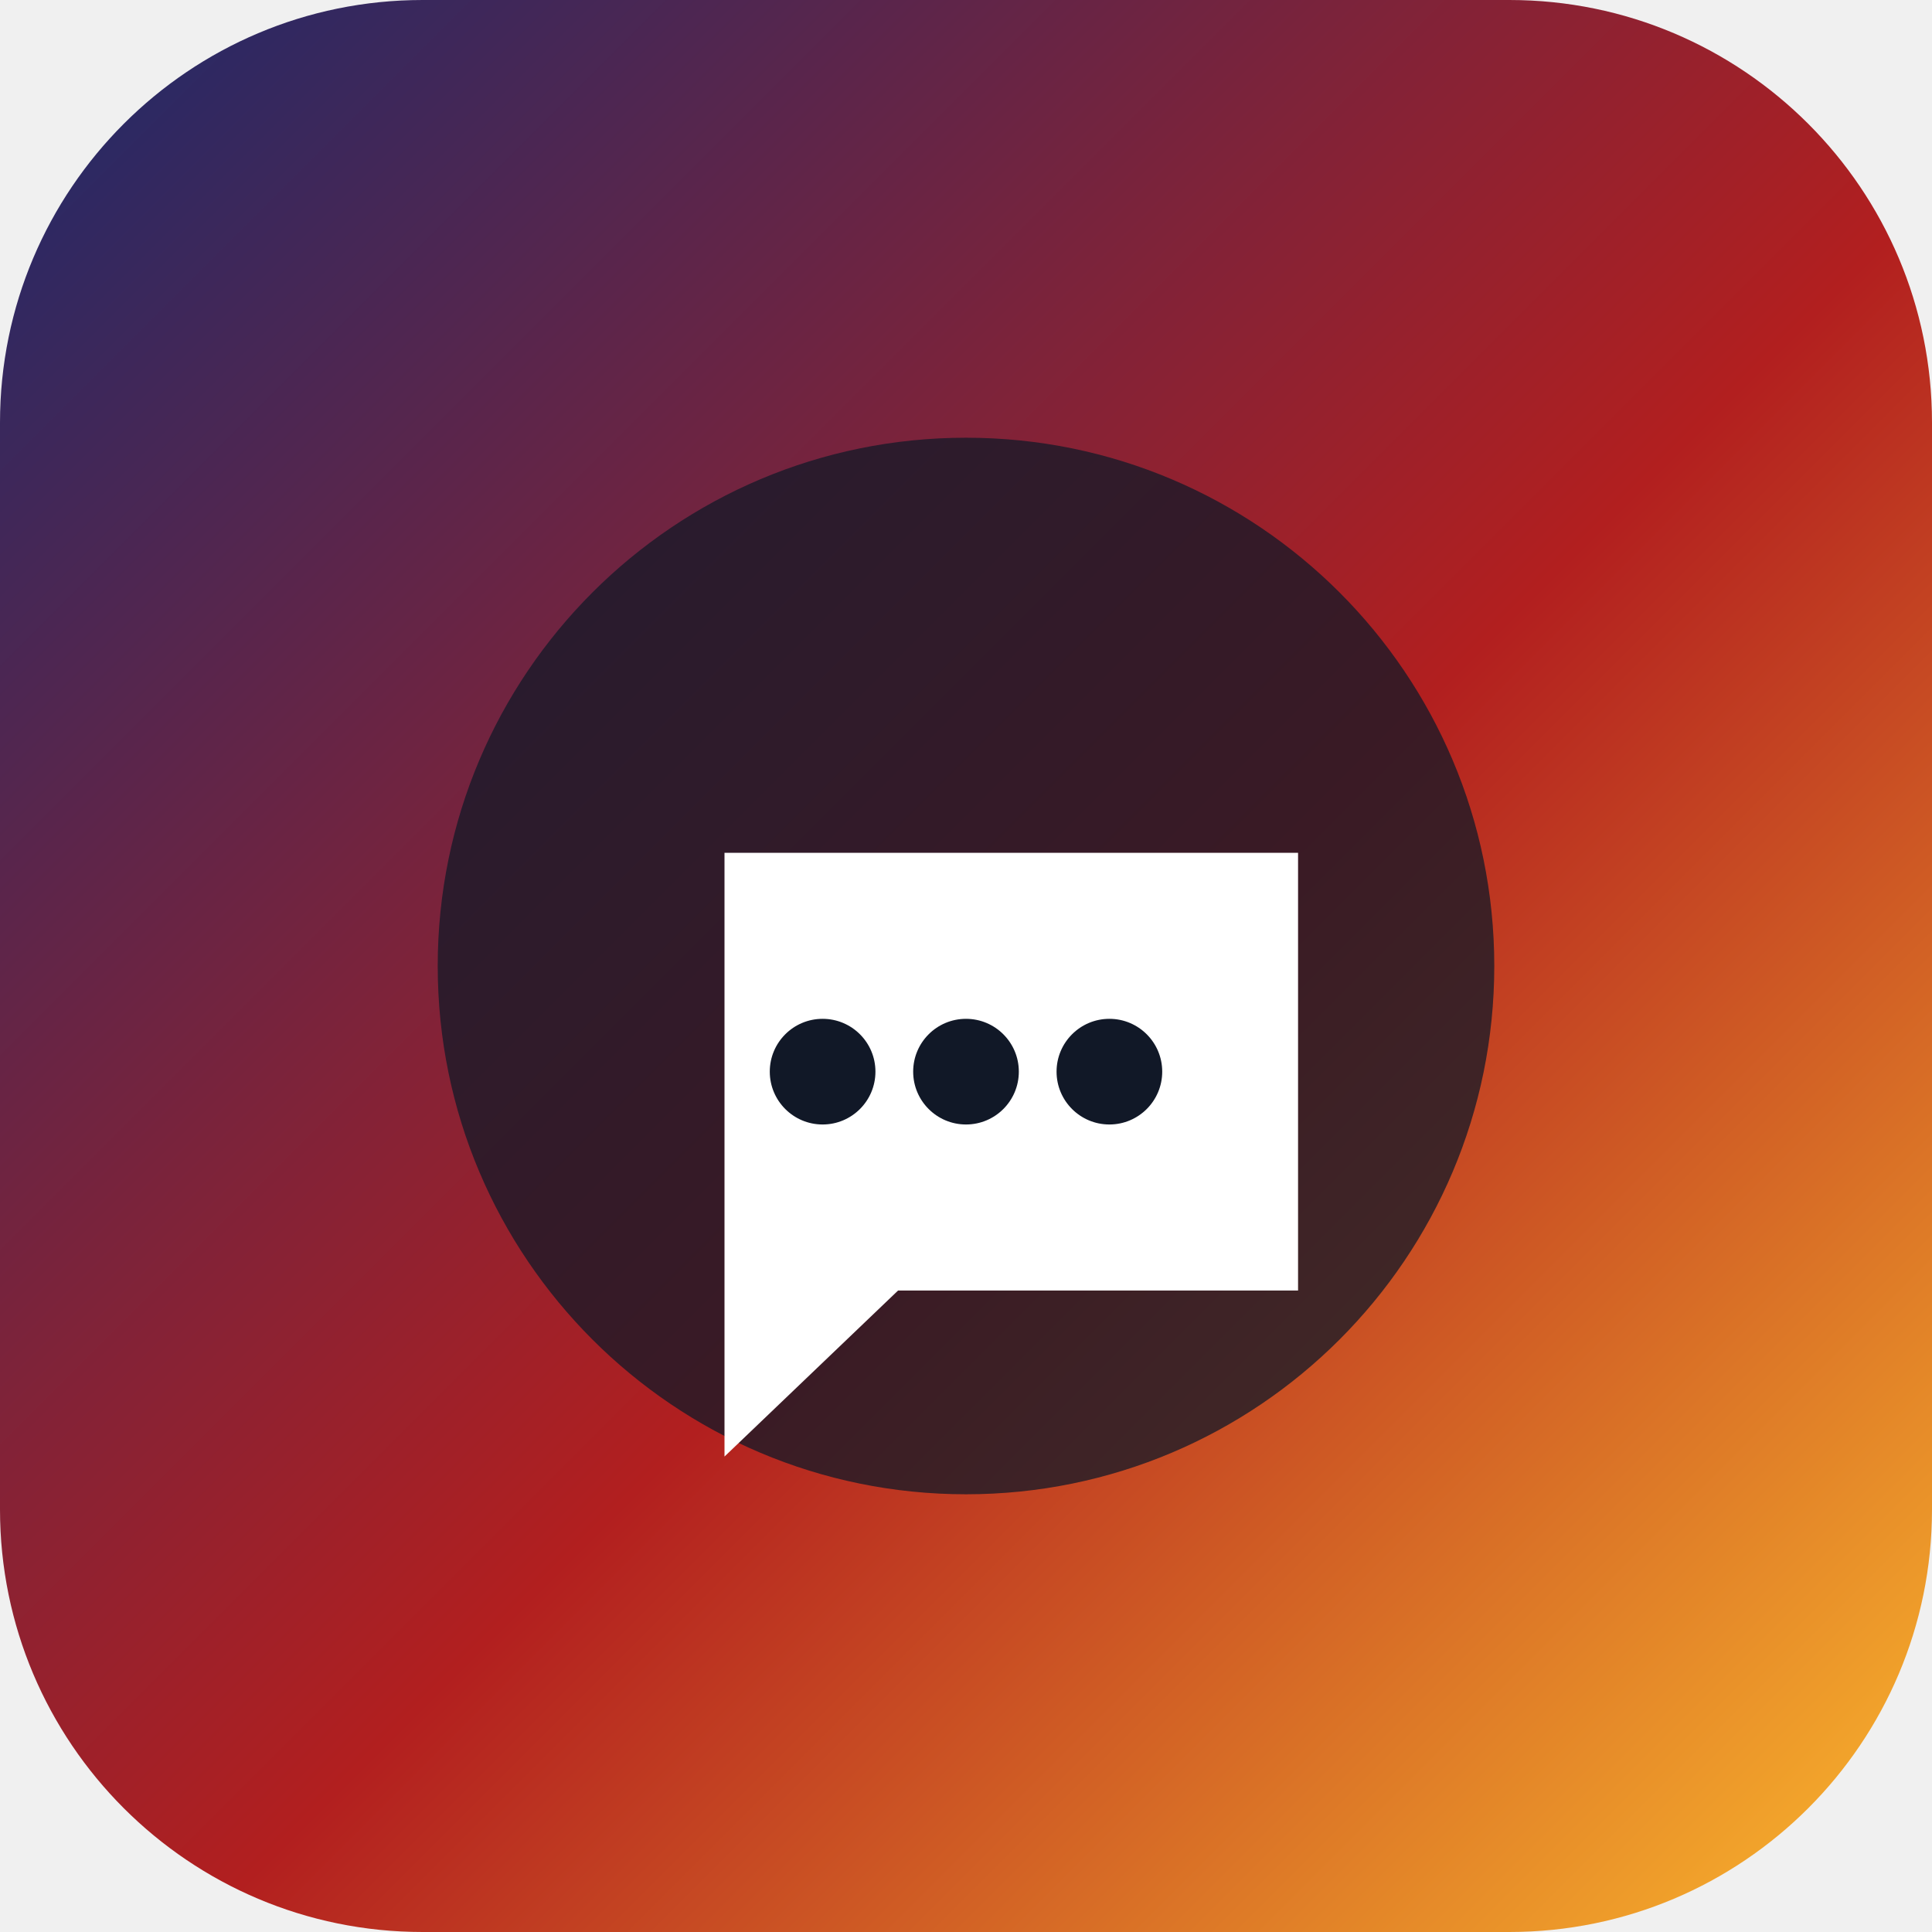
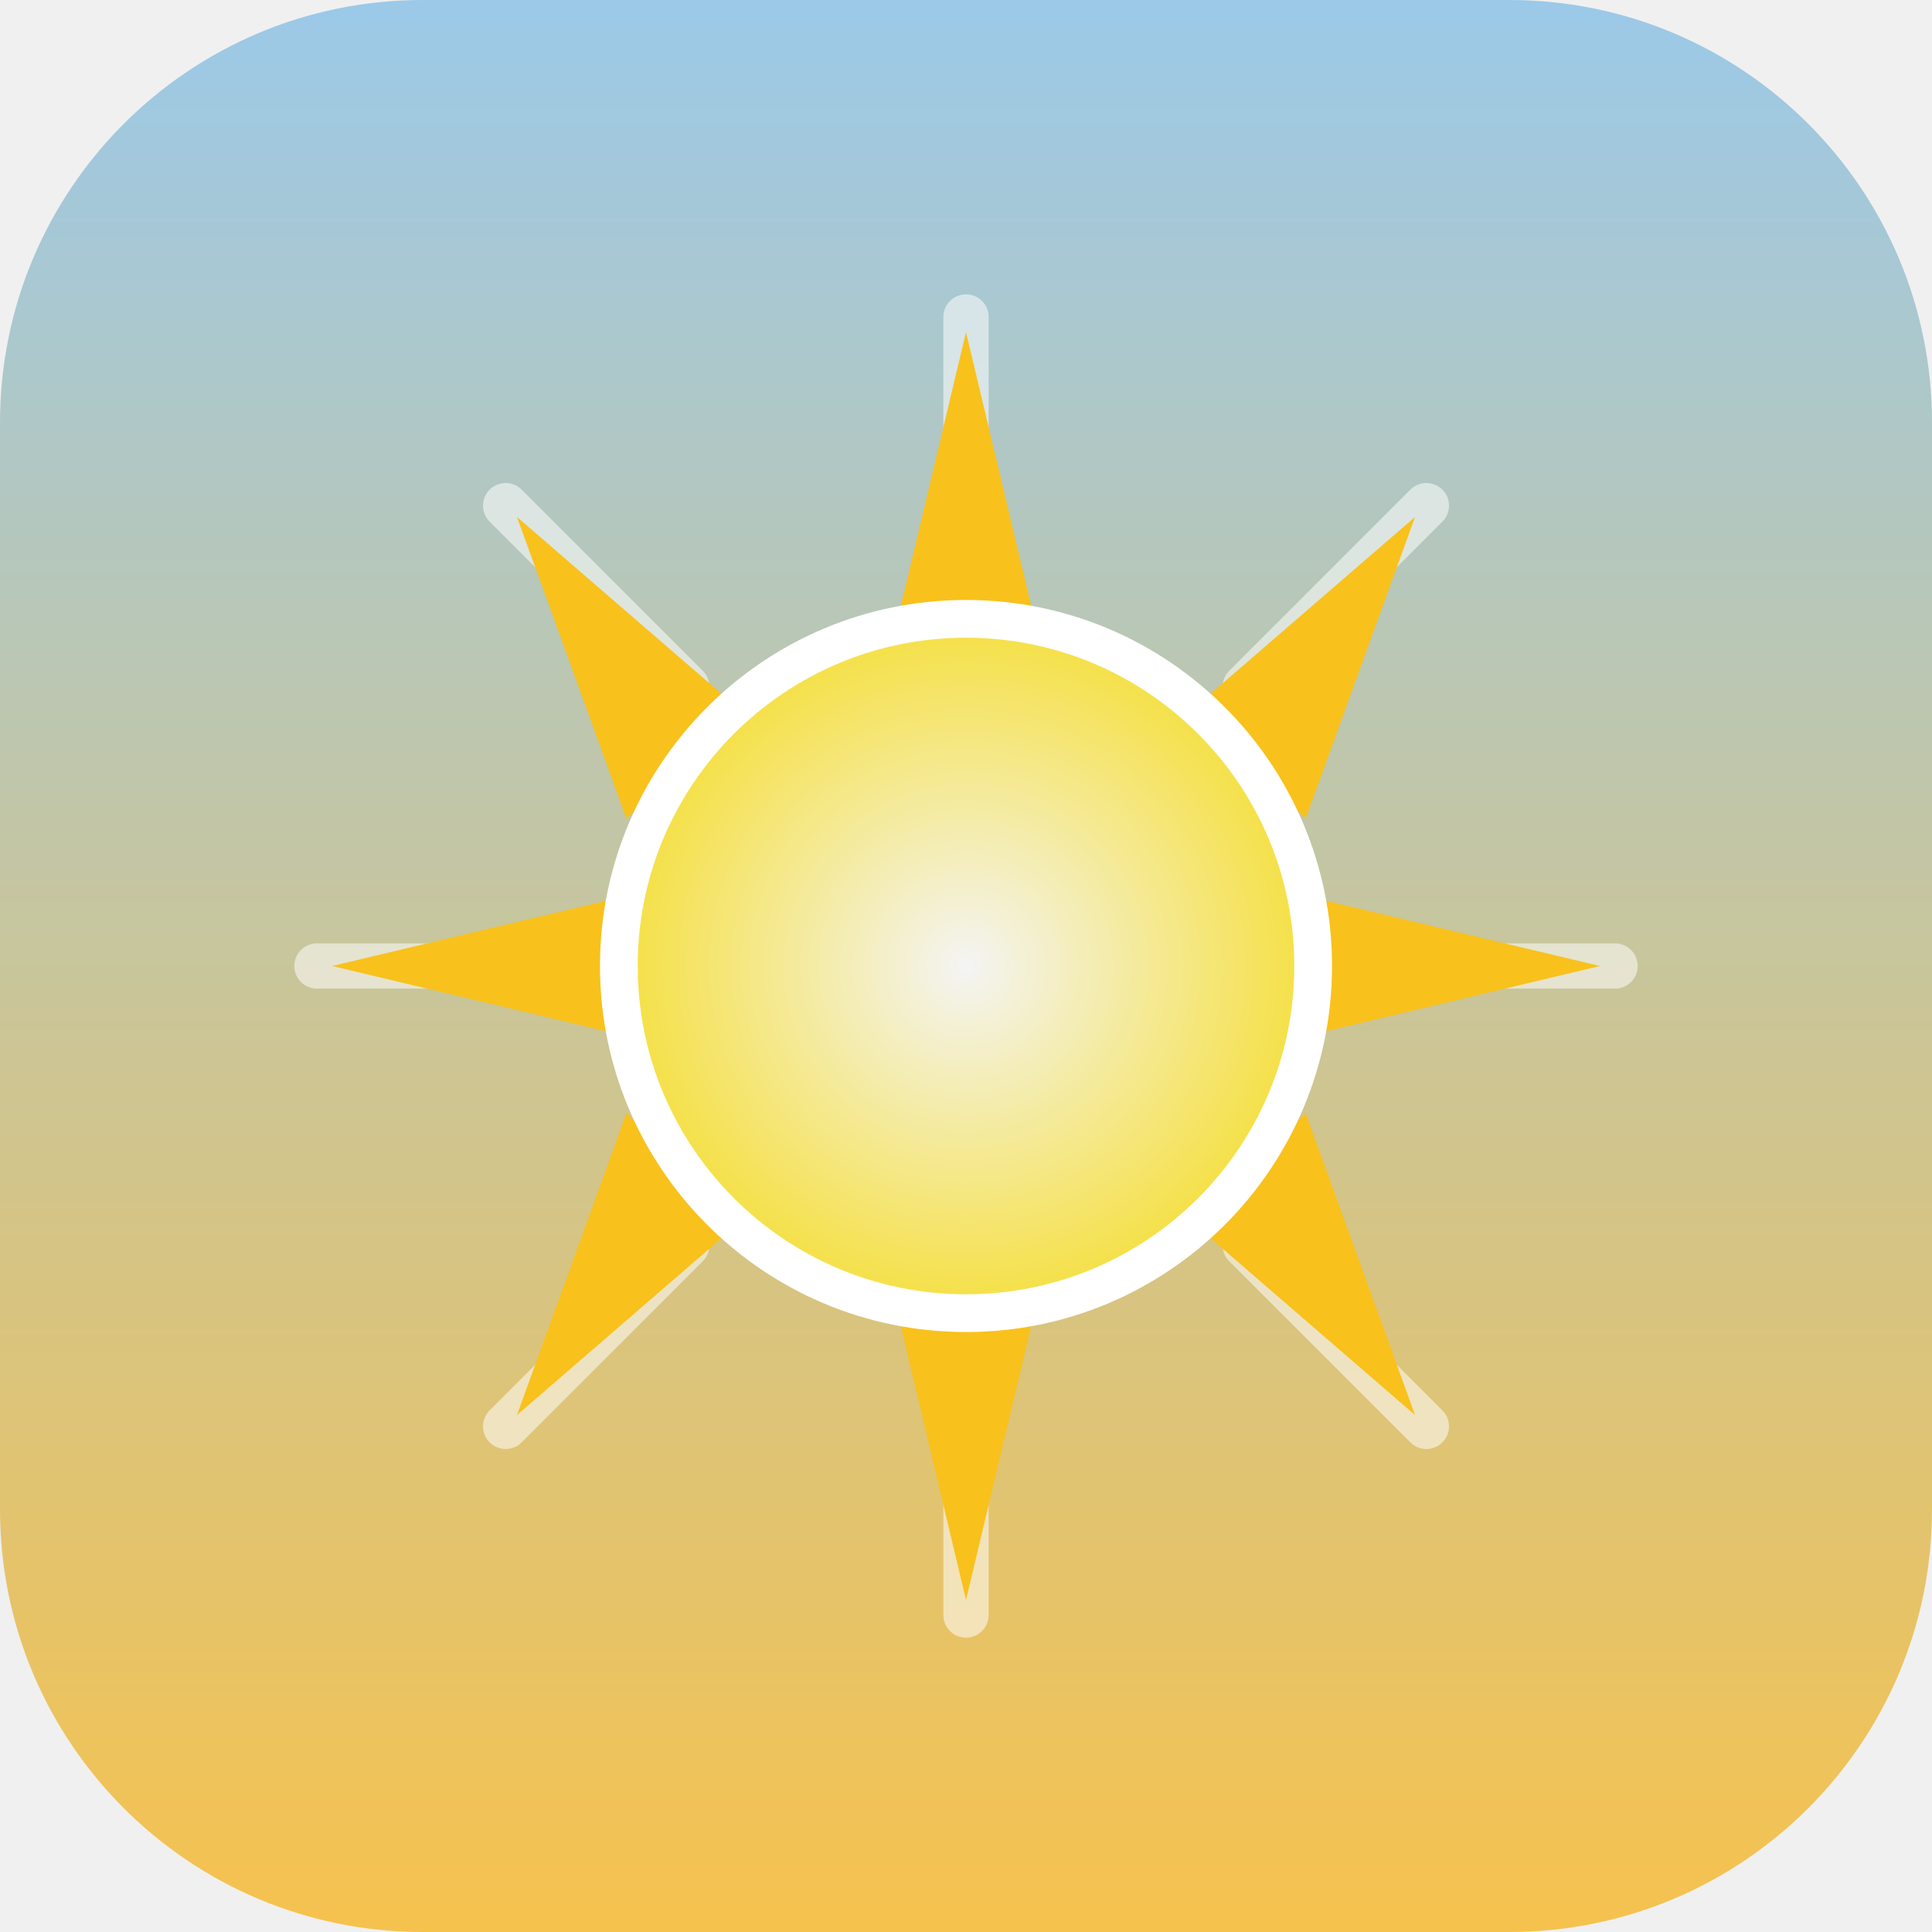
<svg xmlns="http://www.w3.org/2000/svg" viewBox="0 0 512 512">
  <defs>
-     <linearGradient id="g" x1="0" x2="1" y1="0" y2="1">
-       <stop offset="0" stop-color="#1a2a6c" />
-       <stop offset="0.55" stop-color="#b21f1f" />
-       <stop offset="1" stop-color="#fdbb2d" />
+     <linearGradient id="bg" x1="0" y1="0" x2="0" y2="1">
+       <stop offset="0%" stop-color="#9bc9e9" />
+       <stop offset="100%" stop-color="#f6c24d" />
    </linearGradient>
+     <radialGradient id="sun" cx="50%" cy="50%" r="50%">
+       <stop offset="0%" stop-color="#f4f4f4" />
+       <stop offset="100%" stop-color="#f5e042" />
+     </radialGradient>
  </defs>
-   <rect width="512" height="512" rx="112" fill="url(#g)" />
-   <circle cx="256" cy="256" r="140" fill="#111827" opacity="0.75" />
-   <path d="M168 226h176v116H238l-46 44V226z" fill="#fff" />
-   <circle cx="218" cy="284" r="14" fill="#111827" />
-   <circle cx="256" cy="284" r="14" fill="#111827" />
-   <circle cx="294" cy="284" r="14" fill="#111827" />
+   <rect x="0" y="0" width="512" height="512" rx="112" fill="url(#bg)" />
+   <g stroke="#fff8" stroke-width="12" stroke-linecap="round">
+     <line x1="256" y1="84" x2="256" y2="152" />
+     <line x1="256" y1="360" x2="256" y2="428" />
+     <line x1="84" y1="256" x2="152" y2="256" />
+     <line x1="360" y1="256" x2="428" y2="256" />
+     <line x1="134" y1="134" x2="182" y2="182" />
+     <line x1="330" y1="330" x2="378" y2="378" />
+     <line x1="330" y1="182" x2="378" y2="134" />
+     <line x1="134" y1="378" x2="182" y2="330" />
+   </g>
+   <g fill="#f8c11c">
+     <path d="M256 88 276 172 236 172z" />
+     <path d="M256 424 236 340 276 340z" />
+     <path d="M88 256 172 236 172 276z" />
+     <path d="M424 256 340 276 340 236z" />
+     <path d="M137 137 196 188 166 217z" />
+     <path d="M375 375 316 324 346 295z" />
+     <path d="M375 137 346 217 316 188z" />
+     <path d="M137 375 166 295 196 324z" />
+   </g>
+   <circle cx="256" cy="256" r="92" fill="url(#sun)" stroke="#fff" stroke-width="10" />
</svg>
